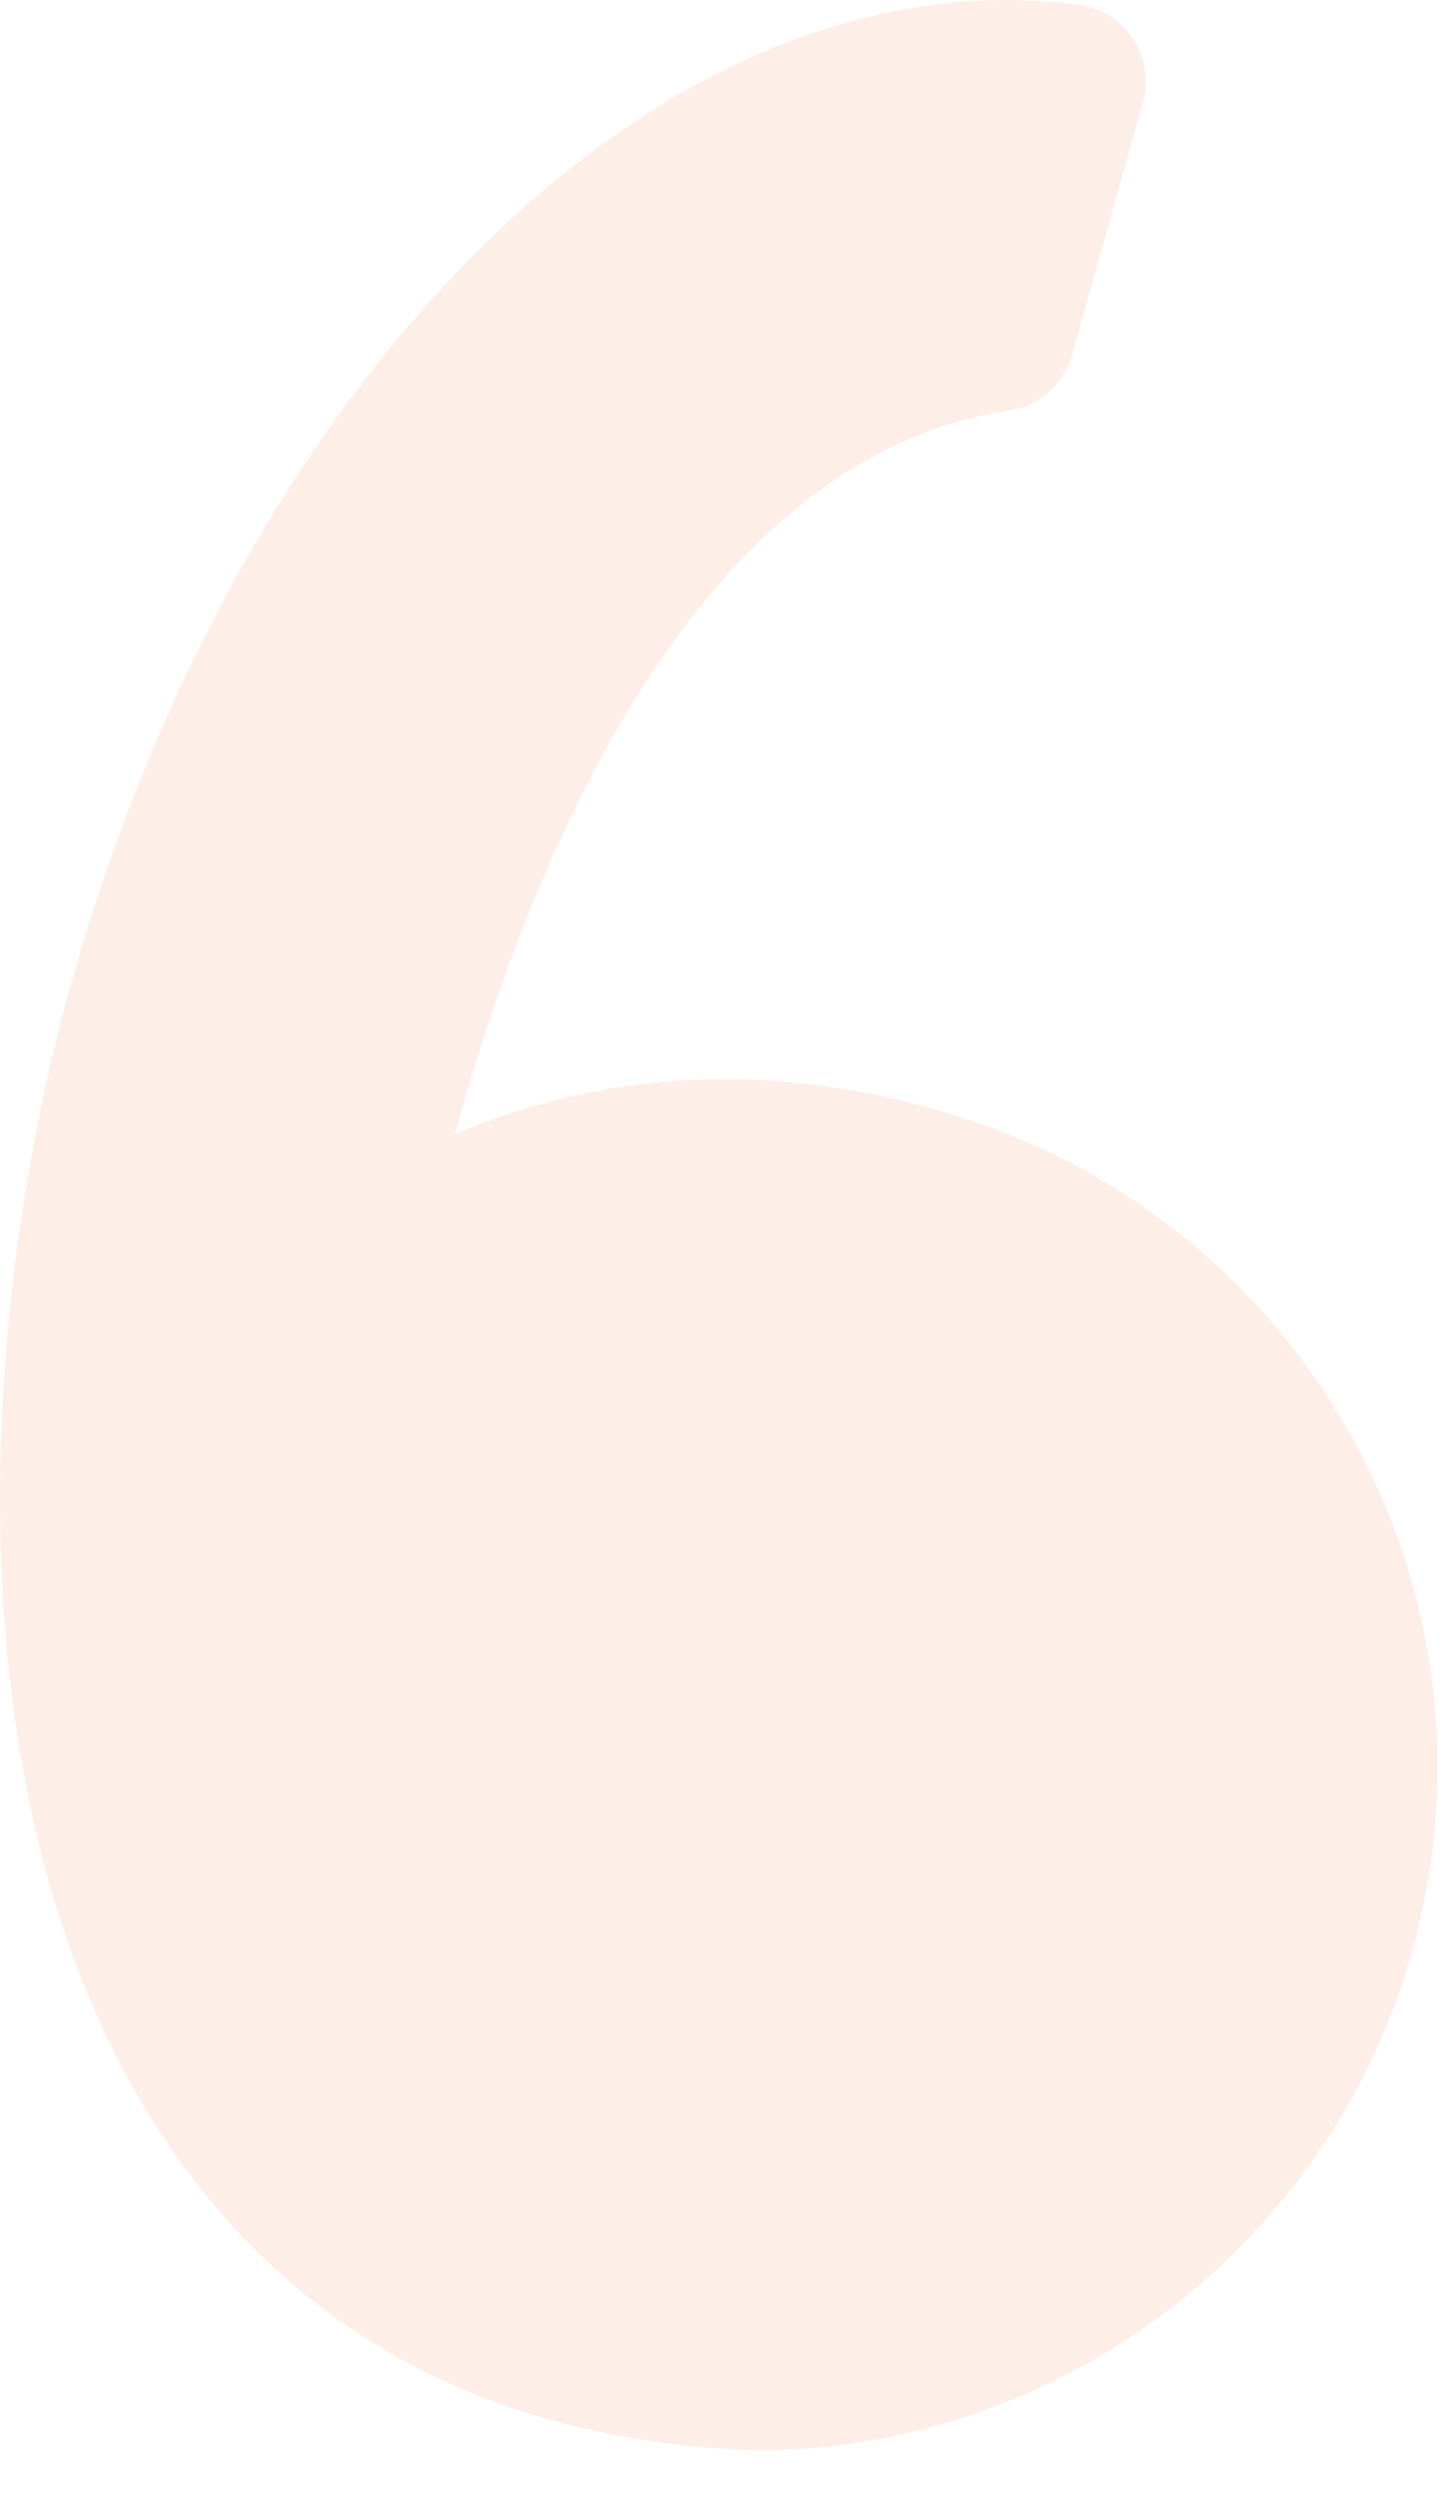
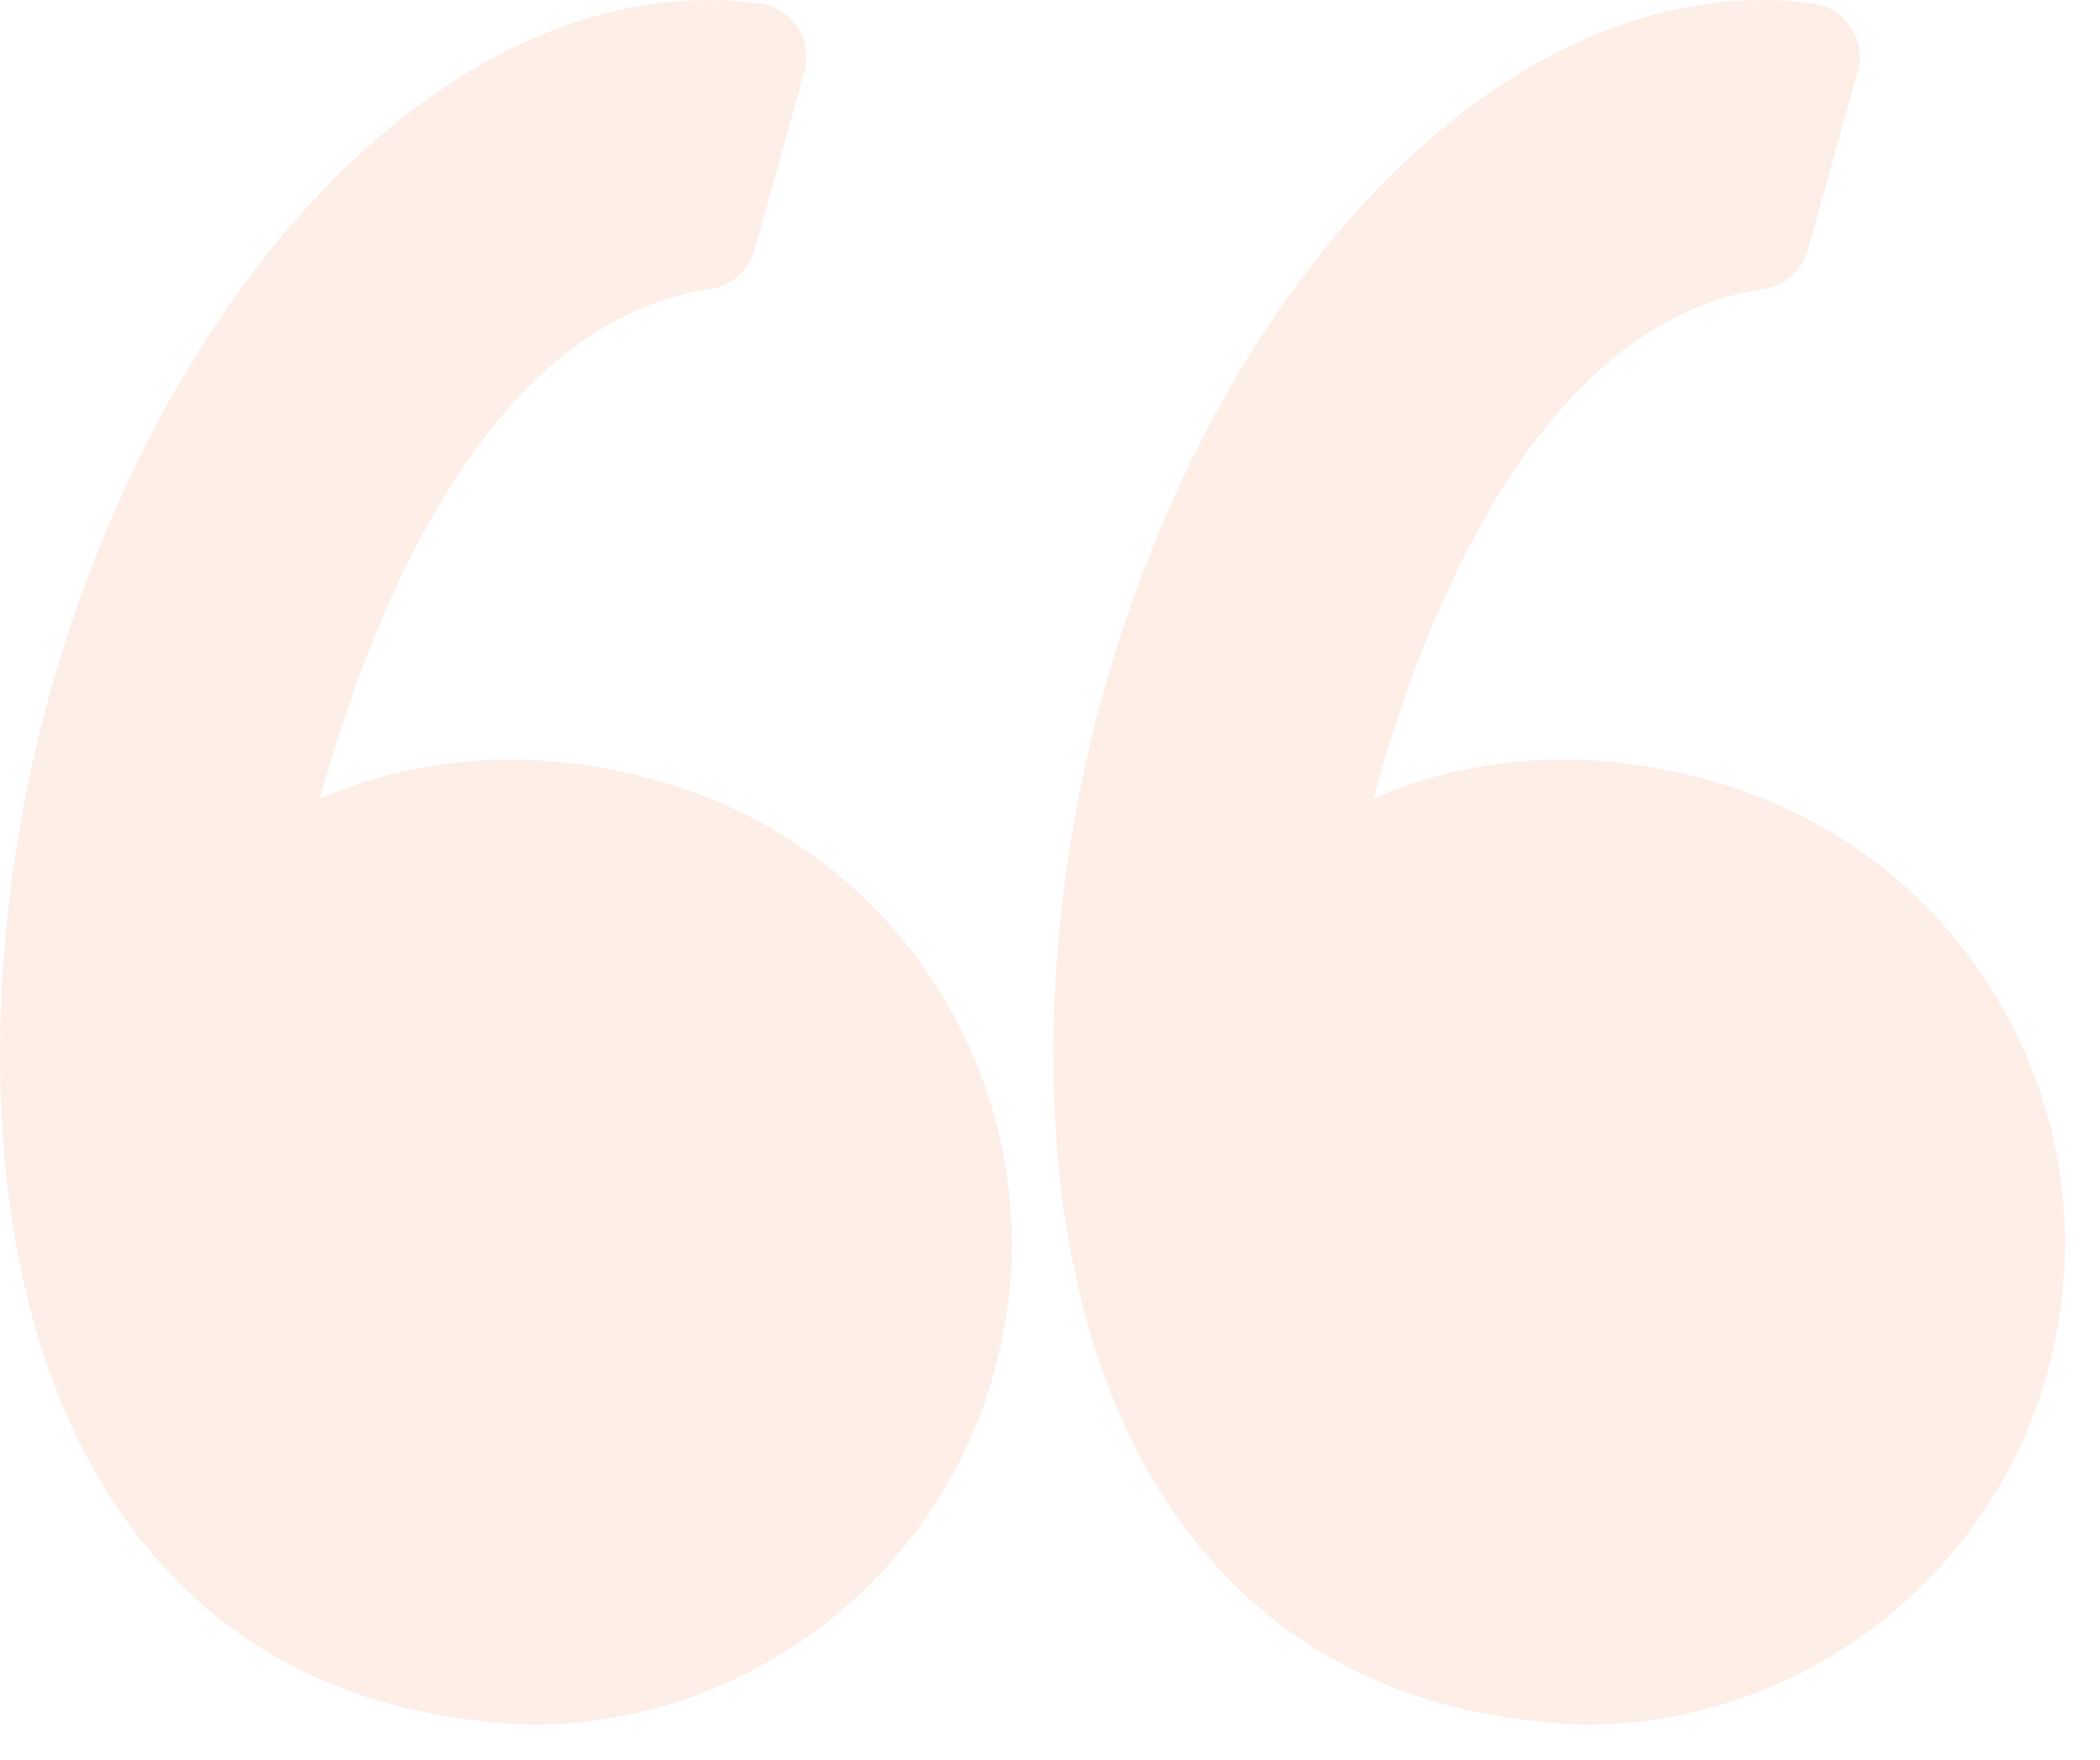
- <svg xmlns="http://www.w3.org/2000/svg" width="18" height="31" viewBox="0 0 18 31" fill="none">
+ <svg xmlns="http://www.w3.org/2000/svg" width="37" height="31" viewBox="0 0 37 31" fill="none">
  <path opacity="0.1" d="M11.645 13.77C10.749 13.512 9.853 13.382 8.981 13.382C7.635 13.382 6.512 13.689 5.641 14.066C6.48 10.992 8.497 5.688 12.515 5.091C12.887 5.036 13.192 4.767 13.294 4.404L14.172 1.263C14.246 0.998 14.202 0.713 14.051 0.483C13.899 0.252 13.656 0.099 13.383 0.061C13.086 0.021 12.784 0 12.484 0C7.662 0 2.885 5.034 0.87 12.242C-0.313 16.471 -0.66 22.828 2.254 26.83C3.885 29.069 6.264 30.265 9.325 30.384C9.338 30.384 9.35 30.385 9.363 30.385C13.14 30.385 16.49 27.841 17.509 24.199C18.118 22.021 17.843 19.738 16.734 17.767C15.636 15.819 13.829 14.399 11.645 13.77Z" fill="#EE5514" />
+   <path opacity="0.1" d="M35.291 17.768C34.194 15.819 32.387 14.399 30.203 13.77C29.306 13.512 28.41 13.381 27.539 13.381C26.193 13.381 25.069 13.689 24.198 14.066C25.038 10.992 27.055 5.688 31.073 5.091C31.445 5.035 31.75 4.766 31.852 4.404L32.73 1.263C32.804 0.998 32.76 0.713 32.609 0.483C32.458 0.252 32.214 0.098 31.941 0.061C31.645 0.021 31.343 0 31.043 0C26.22 0 21.443 5.034 19.427 12.242C18.245 16.471 17.898 22.828 20.812 26.83C22.443 29.069 24.822 30.265 27.884 30.384C27.896 30.385 27.908 30.385 27.921 30.385C31.698 30.385 35.049 27.841 36.068 24.199C36.676 22.021 36.4 19.738 35.291 17.768Z" fill="#EE5514" />
</svg>
